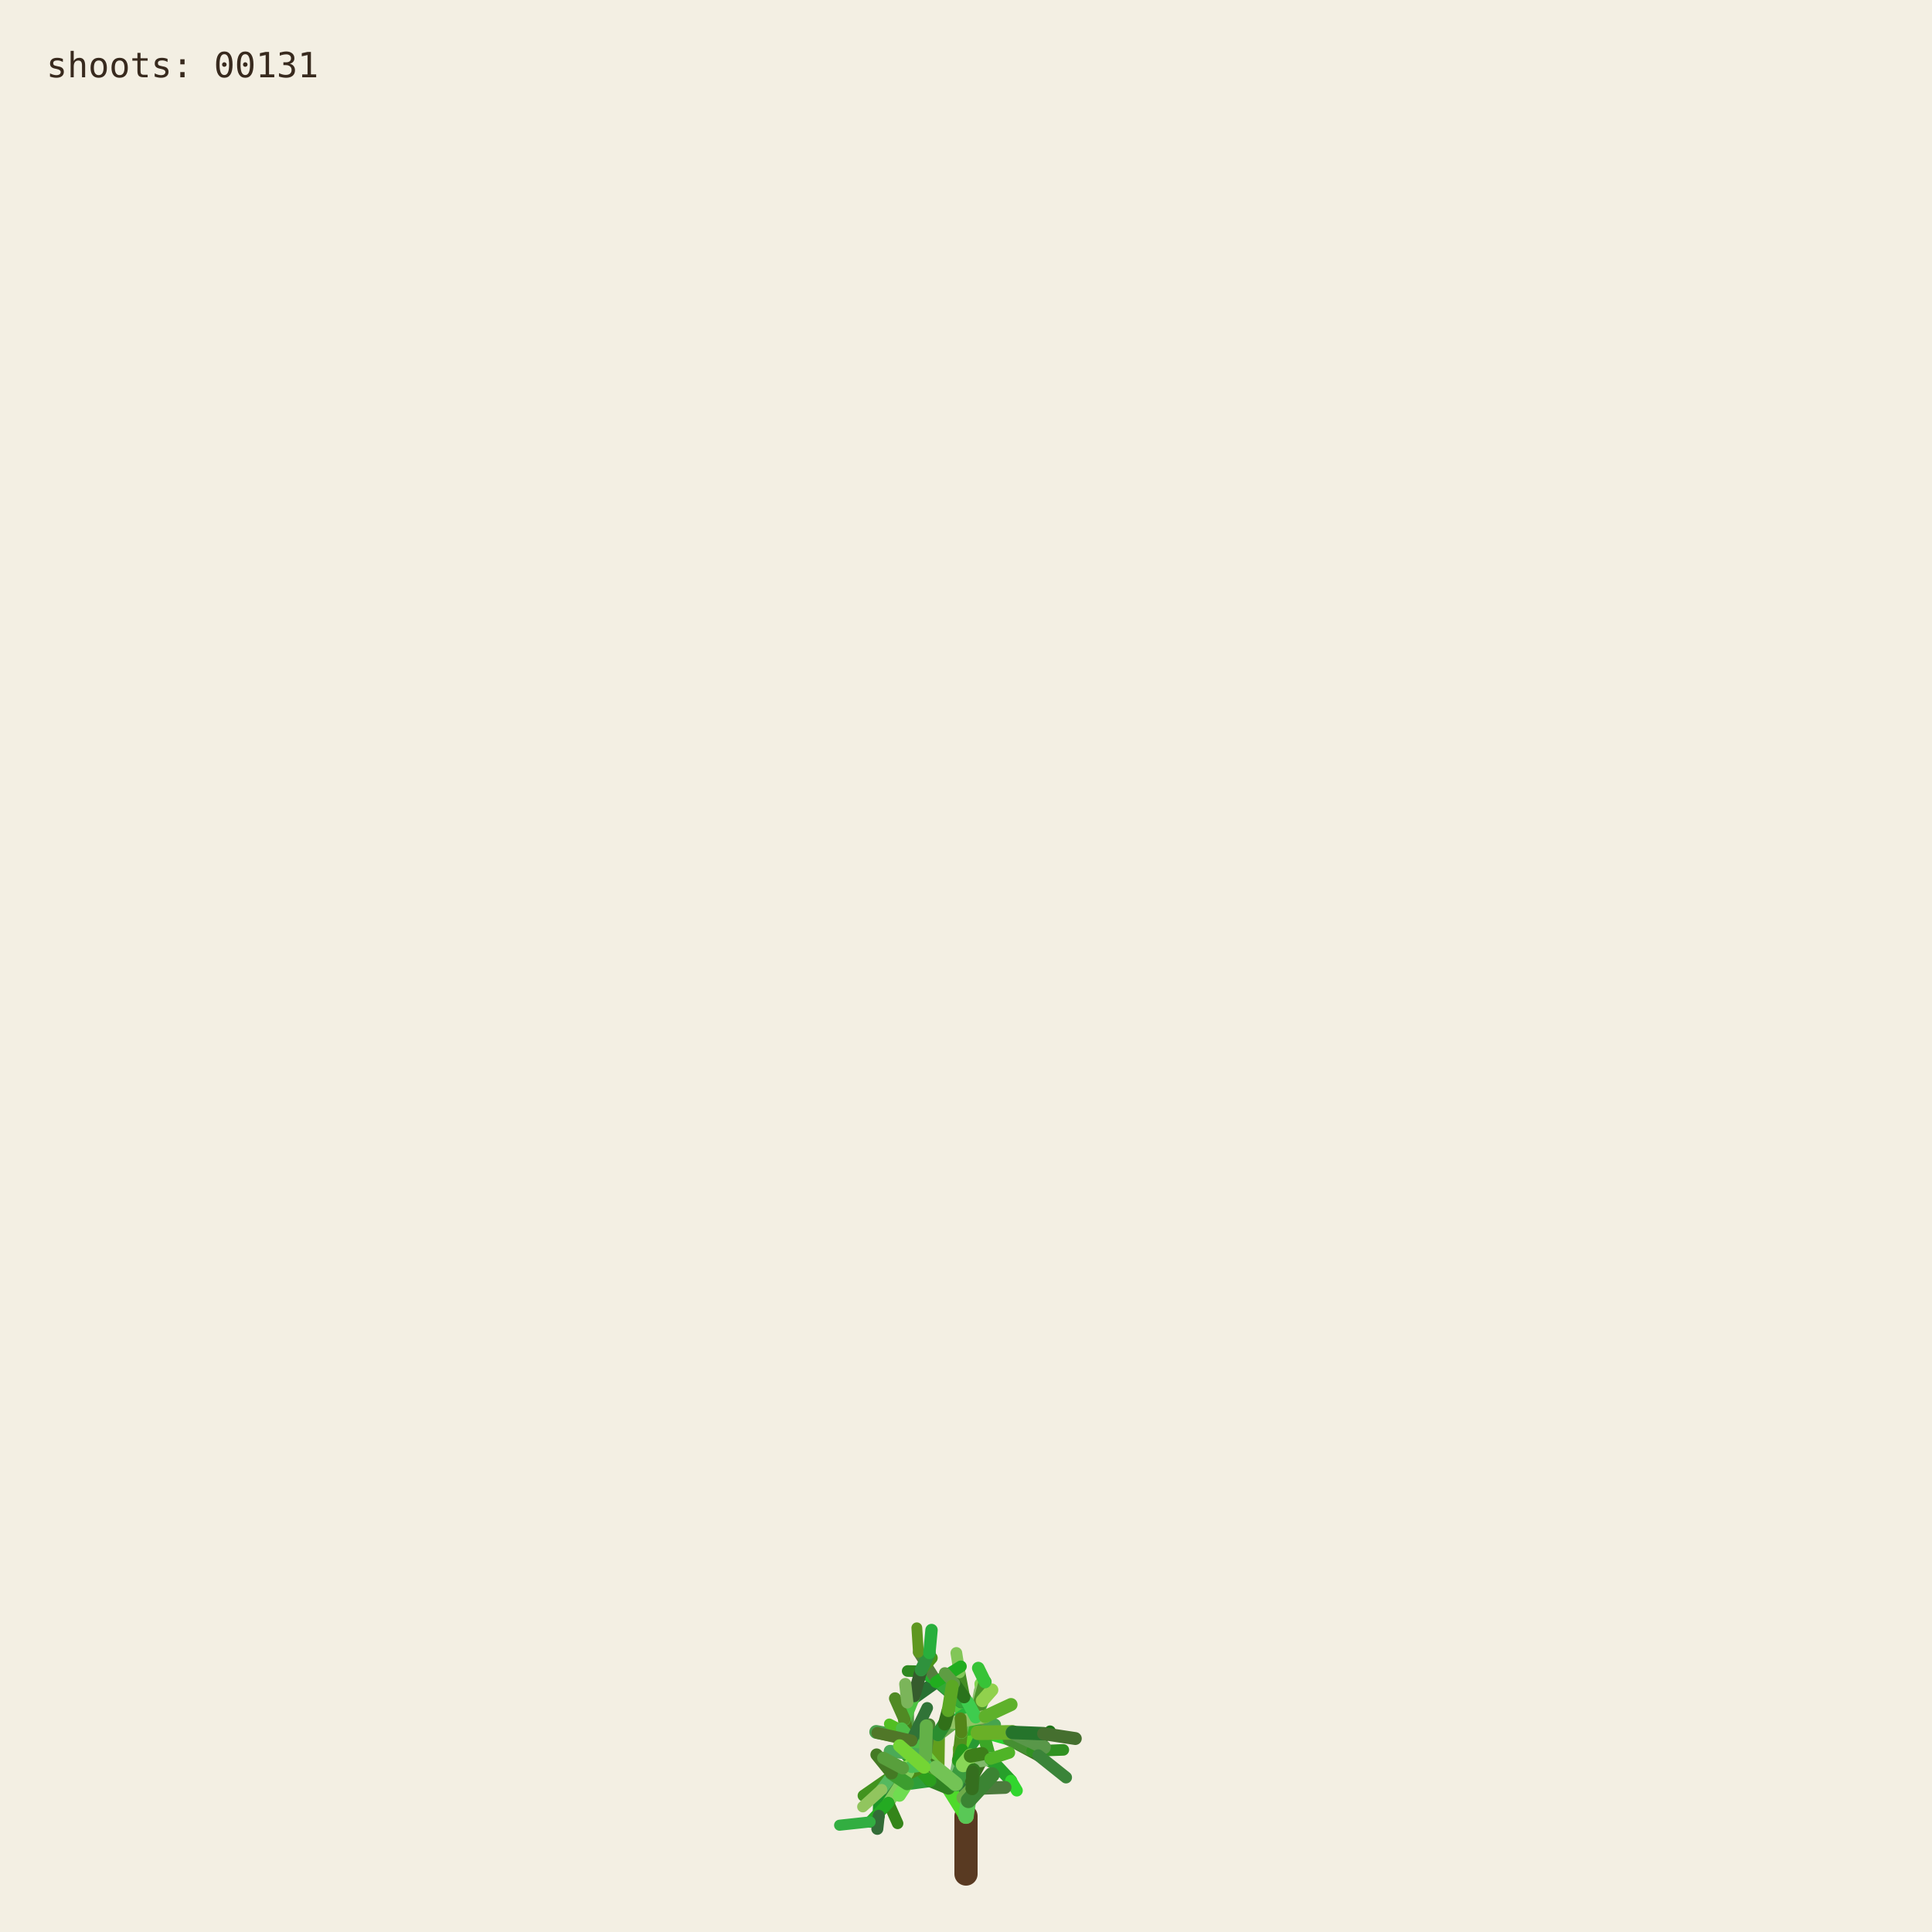
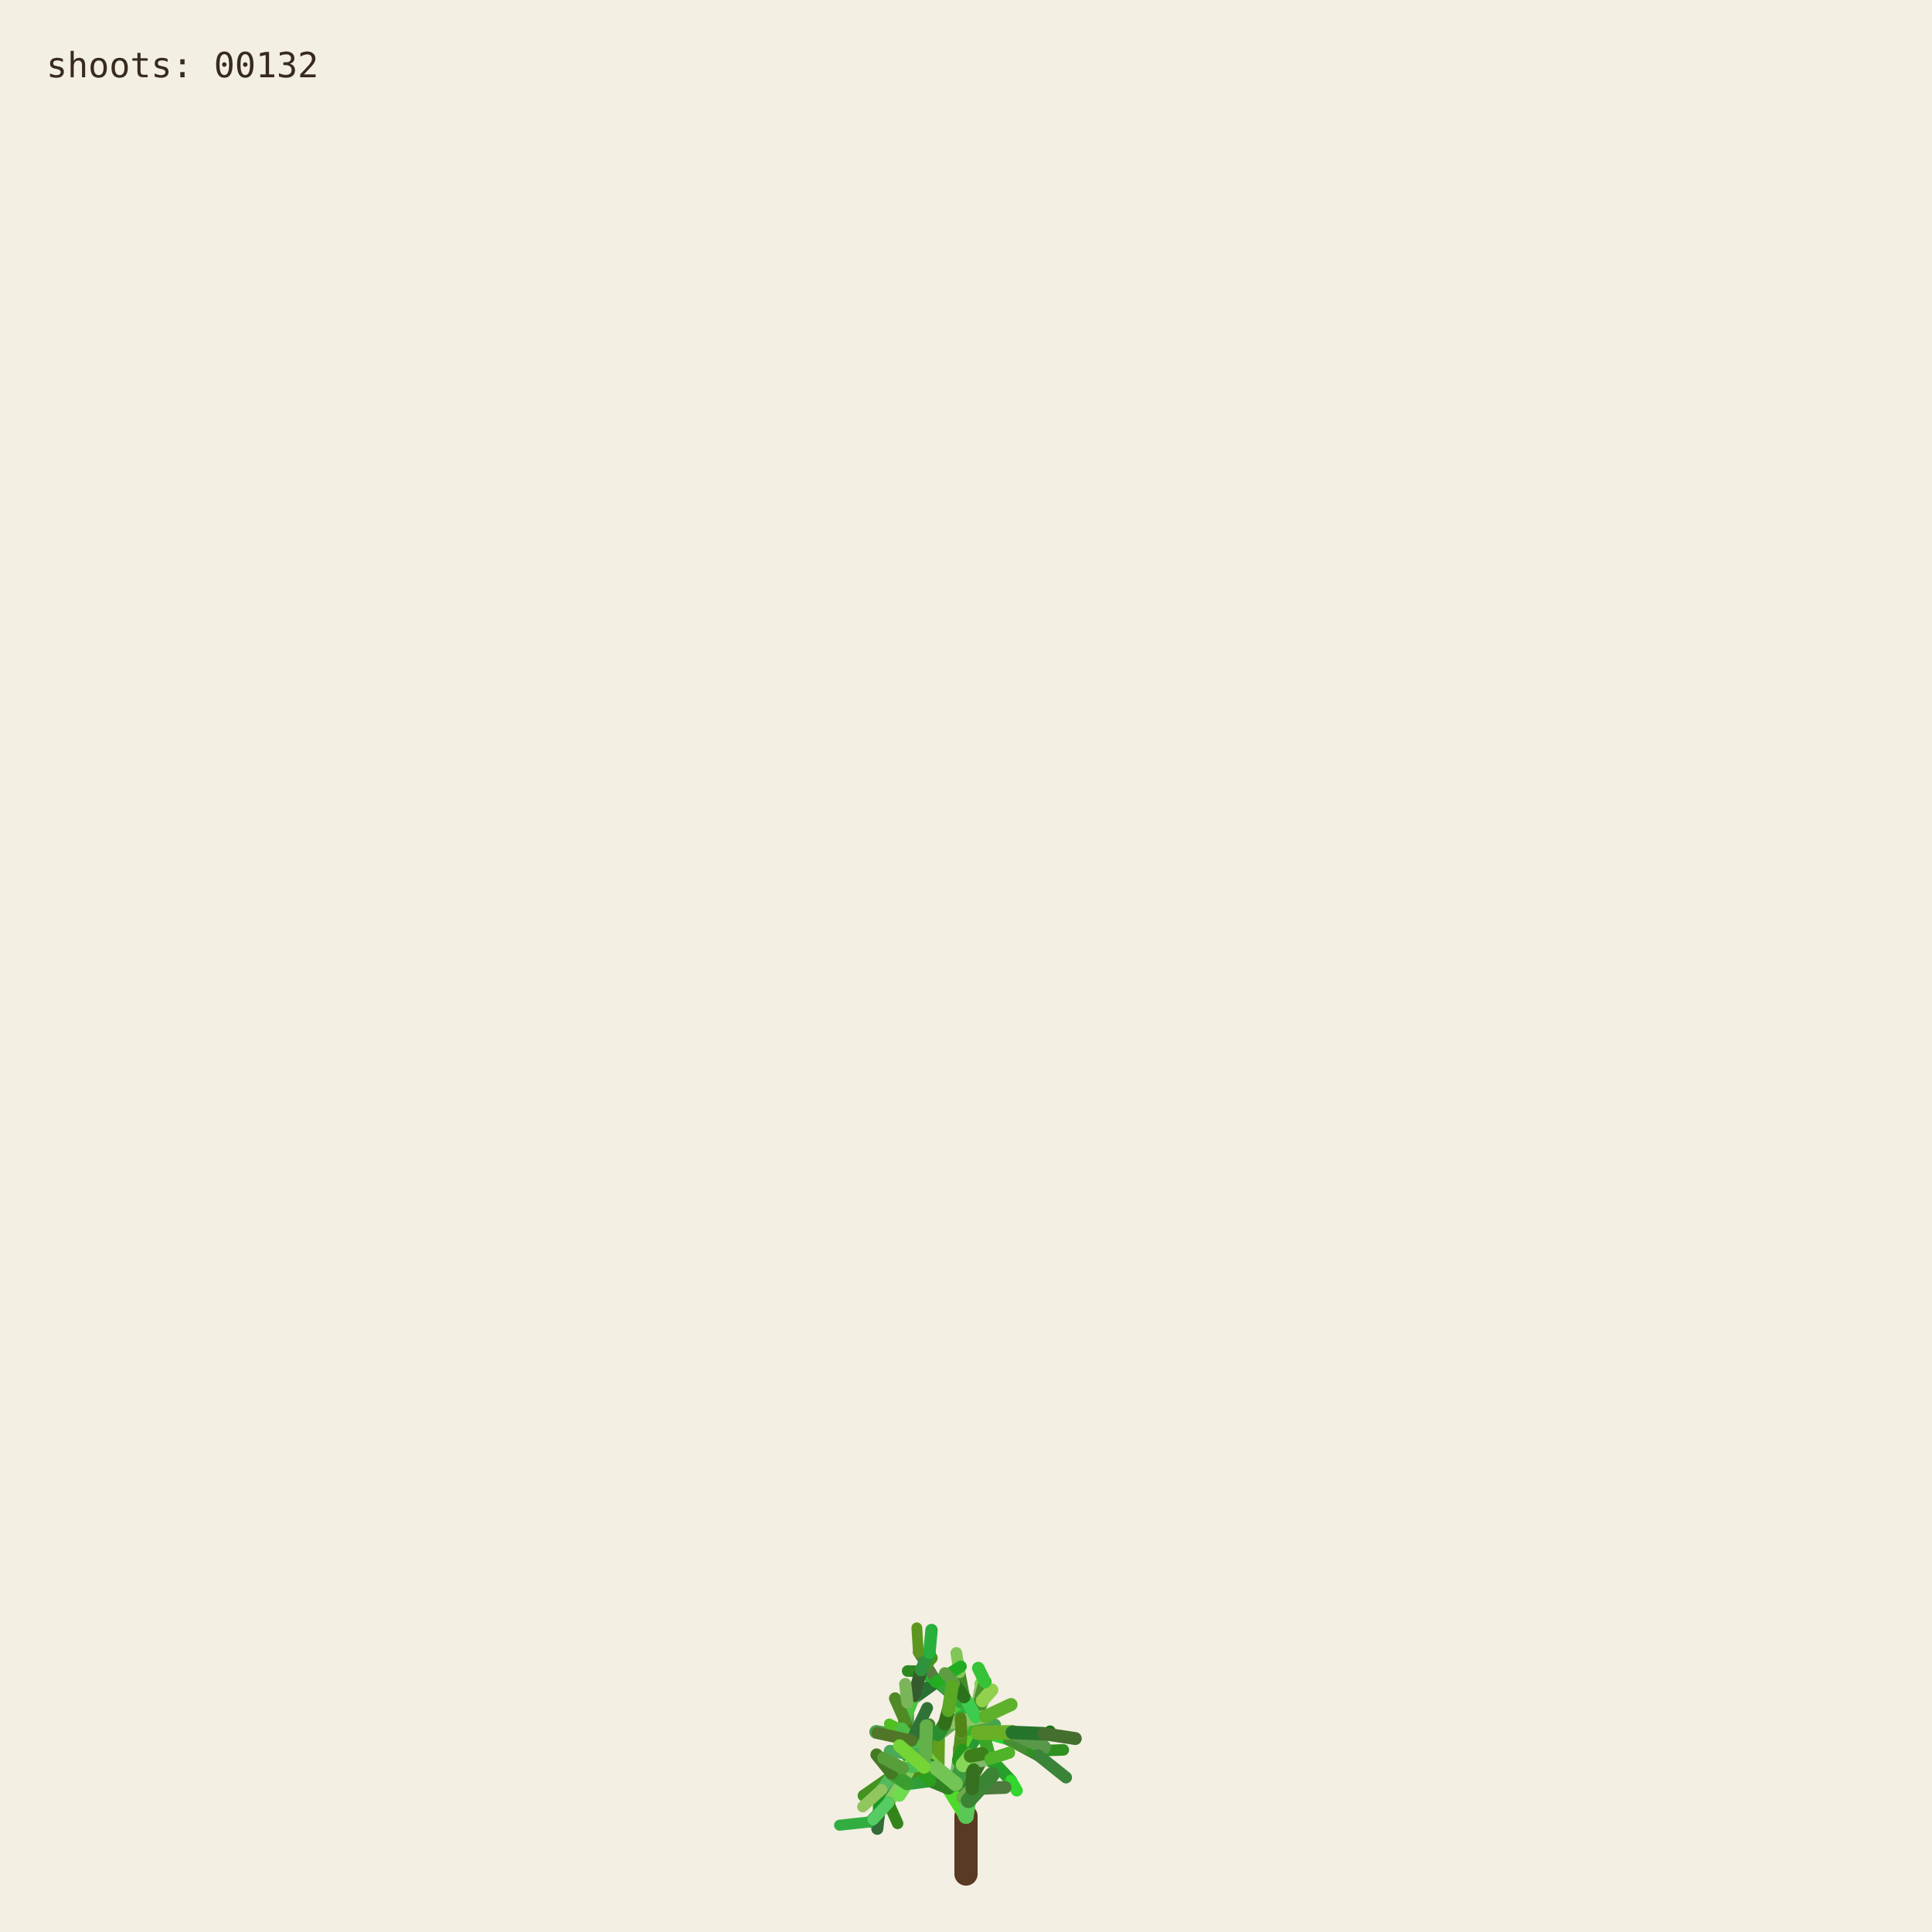
<svg xmlns="http://www.w3.org/2000/svg" viewBox="0 0 1000 1000" role="img" aria-labelledby="title desc">
  <rect width="1000" height="1000" fill="#f3efe3" />
  <g fill="none" stroke-linecap="round">
    <path d="M500 970 L500 940" stroke="#593a22" stroke-width="12" />
    <path d="M500.000 940.000 L494.591 923.254" stroke="hsl(89 50% 51%)" stroke-width="8.067" data-shoot="1" />
    <path d="M500.000 940.000 L498.548 930.480" stroke="hsl(108 42% 32%)" stroke-width="7.603" data-shoot="2" />
    <path d="M494.591 923.254 L485.237 916.016" stroke="hsl(129 39% 53%)" stroke-width="7.427" data-shoot="3" />
    <path d="M498.548 930.480 L502.606 920.794" stroke="hsl(125 41% 32%)" stroke-width="7.235" data-shoot="4" />
    <path d="M502.606 920.794 L496.770 905.343" stroke="hsl(93 34% 43%)" stroke-width="7.253" data-shoot="5" />
    <path d="M494.591 923.254 L497.365 909.040" stroke="hsl(116 35% 60%)" stroke-width="8.012" data-shoot="6" />
    <path d="M485.237 916.016 L485.497 897.710" stroke="hsl(89 69% 37%)" stroke-width="7.213" data-shoot="7" />
    <path d="M496.770 905.343 L501.215 895.004" stroke="hsl(92 66% 60%)" stroke-width="7.141" data-shoot="8" />
    <path d="M497.365 909.040 L506.164 896.866" stroke="hsl(126 59% 38%)" stroke-width="8.073" data-shoot="9" />
    <path d="M501.215 895.004 L510.832 888.548" stroke="hsl(91 35% 42%)" stroke-width="6.879" data-shoot="10" />
    <path d="M485.497 897.710 L493.416 891.622" stroke="hsl(104 36% 49%)" stroke-width="7.124" data-shoot="11" />
    <path d="M500.000 940.000 L490.927 925.443" stroke="hsl(108 70% 51%)" stroke-width="7.399" data-shoot="12" />
    <path d="M485.237 916.016 L479.157 913.325" stroke="hsl(112 69% 34%)" stroke-width="7.149" data-shoot="13" />
    <path d="M490.927 925.443 L481.351 921.527" stroke="hsl(111 58% 32%)" stroke-width="6.945" data-shoot="14" />
    <path d="M498.548 930.480 L503.173 925.799" stroke="hsl(98 40% 48%)" stroke-width="6.990" data-shoot="15" />
    <path d="M496.770 905.343 L505.035 888.845" stroke="hsl(101 68% 48%)" stroke-width="6.979" data-shoot="16" />
    <path d="M493.416 891.622 L508.817 896.643" stroke="hsl(128 70% 39%)" stroke-width="6.561" data-shoot="17" />
    <path d="M479.157 913.325 L469.750 899.500" stroke="hsl(95 57% 50%)" stroke-width="7.139" data-shoot="18" />
    <path d="M505.035 888.845 L508.436 880.301" stroke="hsl(98 53% 41%)" stroke-width="6.832" data-shoot="19" />
    <path d="M501.215 895.004 L501.550 888.479" stroke="hsl(112 68% 42%)" stroke-width="6.773" data-shoot="20" />
    <path d="M485.237 916.016 L479.029 908.697" stroke="hsl(100 57% 53%)" stroke-width="6.945" data-shoot="21" />
    <path d="M502.606 920.794 L496.127 911.207" stroke="hsl(123 62% 40%)" stroke-width="6.865" data-shoot="22" />
    <path d="M496.127 911.207 L497.635 896.782" stroke="hsl(93 65% 34%)" stroke-width="6.505" data-shoot="23" />
    <path d="M494.591 923.254 L500.793 909.571" stroke="hsl(113 71% 34%)" stroke-width="7.895" data-shoot="24" />
    <path d="M485.237 916.016 L479.462 917.793" stroke="hsl(99 66% 28%)" stroke-width="7.154" data-shoot="25" />
    <path d="M485.237 916.016 L473.231 912.147" stroke="hsl(93 38% 42%)" stroke-width="6.997" data-shoot="26" />
    <path d="M485.237 916.016 L473.737 913.680" stroke="hsl(114 35% 58%)" stroke-width="6.828" data-shoot="27" />
    <path d="M497.635 896.782 L497.395 881.015" stroke="hsl(110 56% 51%)" stroke-width="6.336" data-shoot="28" />
    <path d="M469.750 899.500 L453.522 896.436" stroke="hsl(121 37% 46%)" stroke-width="7.140" data-shoot="29" />
    <path d="M481.351 921.527 L469.530 923.105" stroke="hsl(126 55% 40%)" stroke-width="6.995" data-shoot="30" />
    <path d="M505.035 888.845 L499.035 878.436" stroke="hsl(88 42% 31%)" stroke-width="6.545" data-shoot="31" />
    <path d="M502.606 920.794 L507.653 911.330" stroke="hsl(99 57% 28%)" stroke-width="6.856" data-shoot="32" />
    <path d="M481.351 921.527 L478.279 914.724" stroke="hsl(122 35% 29%)" stroke-width="6.742" data-shoot="33" />
    <path d="M508.817 896.643 L522.168 900.369" stroke="hsl(122 67% 50%)" stroke-width="6.210" data-shoot="34" />
    <path d="M479.029 908.697 L477.185 899.261" stroke="hsl(124 64% 35%)" stroke-width="6.693" data-shoot="35" />
    <path d="M494.591 923.254 L498.563 913.442" stroke="hsl(122 45% 42%)" stroke-width="7.987" data-shoot="36" />
    <path d="M473.737 913.680 L467.283 915.265" stroke="hsl(125 60% 37%)" stroke-width="6.814" data-shoot="37" />
    <path d="M481.351 921.527 L469.226 908.135" stroke="hsl(113 69% 37%)" stroke-width="6.660" data-shoot="38" />
    <path d="M473.231 912.147 L461.374 919.424" stroke="hsl(100 70% 60%)" stroke-width="6.453" data-shoot="39" />
    <path d="M497.635 896.782 L500.334 886.420" stroke="hsl(108 47% 53%)" stroke-width="6.302" data-shoot="40" />
    <path d="M467.283 915.265 L455.168 929.331" stroke="hsl(120 40% 35%)" stroke-width="6.786" data-shoot="41" />
    <path d="M508.817 896.643 L512.869 911.725" stroke="hsl(110 63% 40%)" stroke-width="6.518" data-shoot="42" />
    <path d="M496.127 911.207 L497.987 905.795" stroke="hsl(115 70% 35%)" stroke-width="6.363" data-shoot="43" />
    <path d="M507.653 911.330 L512.674 910.357" stroke="hsl(104 36% 57%)" stroke-width="6.747" data-shoot="44" />
    <path d="M479.157 913.325 L470.181 917.185" stroke="hsl(95 64% 53%)" stroke-width="6.833" data-shoot="45" />
    <path d="M469.750 899.500 L469.633 881.151" stroke="hsl(111 38% 45%)" stroke-width="6.815" data-shoot="46" />
    <path d="M479.029 908.697 L480.879 892.655" stroke="hsl(102 44% 35%)" stroke-width="6.467" data-shoot="47" />
    <path d="M500.334 886.420 L507.457 881.593" stroke="hsl(118 47% 56%)" stroke-width="6.197" data-shoot="48" />
    <path d="M461.374 919.424 L446.935 929.431" stroke="hsl(102 65% 35%)" stroke-width="6.069" data-shoot="49" />
    <path d="M508.436 880.301 L507.585 871.602" stroke="hsl(97 61% 57%)" stroke-width="6.448" data-shoot="50" />
    <path d="M512.674 910.357 L523.304 921.702" stroke="hsl(122 61% 39%)" stroke-width="6.341" data-shoot="51" />
    <path d="M500.000 940.000 L501.279 931.882" stroke="hsl(118 51% 56%)" stroke-width="7.998" data-shoot="52" />
    <path d="M499.035 878.436 L496.590 865.625" stroke="hsl(103 58% 35%)" stroke-width="6.115" data-shoot="53" />
    <path d="M485.497 897.710 L488.970 892.287" stroke="hsl(123 54% 36%)" stroke-width="7.087" data-shoot="54" />
    <path d="M496.590 865.625 L495.009 855.557" stroke="hsl(97 49% 56%)" stroke-width="6.061" data-shoot="55" />
    <path d="M469.633 881.151 L484.418 870.623" stroke="hsl(128 48% 30%)" stroke-width="6.659" data-shoot="56" />
    <path d="M485.237 916.016 L477.752 911.974" stroke="hsl(90 58% 50%)" stroke-width="6.898" data-shoot="57" />
    <path d="M498.563 913.442 L502.383 908.863" stroke="hsl(97 61% 59%)" stroke-width="7.688" data-shoot="58" />
    <path d="M479.157 913.325 L464.639 921.037" stroke="hsl(94 69% 32%)" stroke-width="6.531" data-shoot="59" />
    <path d="M478.279 914.724 L471.794 900.929" stroke="hsl(117 71% 29%)" stroke-width="6.231" data-shoot="60" />
    <path d="M522.168 900.369 L536.734 901.964" stroke="hsl(111 46% 60%)" stroke-width="6.038" data-shoot="61" />
    <path d="M471.794 900.929 L465.848 895.170" stroke="hsl(103 40% 56%)" stroke-width="5.768" data-shoot="62" />
    <path d="M469.750 899.500 L468.128 889.982" stroke="hsl(93 64% 30%)" stroke-width="6.667" data-shoot="63" />
    <path d="M477.185 899.261 L475.657 893.582" stroke="hsl(113 52% 40%)" stroke-width="6.319" data-shoot="64" />
    <path d="M479.029 908.697 L474.737 903.891" stroke="hsl(93 52% 43%)" stroke-width="6.709" data-shoot="65" />
    <path d="M523.304 921.702 L526.314 926.781" stroke="hsl(119 67% 51%)" stroke-width="6.166" data-shoot="66" />
    <path d="M505.035 888.845 L507.387 875.338" stroke="hsl(96 40% 59%)" stroke-width="6.739" data-shoot="67" />
    <path d="M522.168 900.369 L537.413 908.545" stroke="hsl(99 61% 27%)" stroke-width="6.155" data-shoot="68" />
    <path d="M497.395 881.015 L483.011 868.683" stroke="hsl(129 53% 36%)" stroke-width="6.314" data-shoot="69" />
    <path d="M522.168 900.369 L534.219 906.339" stroke="hsl(108 48% 38%)" stroke-width="6.199" data-shoot="70" />
    <path d="M493.416 891.622 L507.262 882.093" stroke="hsl(127 63% 43%)" stroke-width="6.826" data-shoot="71" />
    <path d="M502.383 908.863 L508.238 907.761" stroke="hsl(99 66% 30%)" stroke-width="7.032" data-shoot="72" />
    <path d="M508.817 896.643 L514.829 892.790" stroke="hsl(125 40% 46%)" stroke-width="6.585" data-shoot="73" />
    <path d="M468.128 889.982 L473.133 877.764" stroke="hsl(115 52% 51%)" stroke-width="6.671" data-shoot="74" />
    <path d="M465.848 895.170 L460.313 892.280" stroke="hsl(102 70% 44%)" stroke-width="5.549" data-shoot="75" />
    <path d="M468.128 889.982 L463.284 879.089" stroke="hsl(94 59% 34%)" stroke-width="6.302" data-shoot="76" />
    <path d="M461.374 919.424 L456.357 926.300" stroke="hsl(126 42% 53%)" stroke-width="6.125" data-shoot="77" />
    <path d="M483.011 868.683 L476.458 865.059" stroke="hsl(124 68% 42%)" stroke-width="6.199" data-shoot="78" />
    <path d="M455.168 929.331 L454.837 939.862" stroke="hsl(125 68% 35%)" stroke-width="6.316" data-shoot="79" />
    <path d="M534.219 906.339 L550.383 905.736" stroke="hsl(112 63% 35%)" stroke-width="5.969" data-shoot="80" />
    <path d="M470.181 917.185 L459.860 933.116" stroke="hsl(100 53% 58%)" stroke-width="6.224" data-shoot="81" />
    <path d="M497.395 881.015 L484.197 869.260" stroke="hsl(122 53% 43%)" stroke-width="5.862" data-shoot="82" />
    <path d="M536.734 901.964 L543.504 896.023" stroke="hsl(116 68% 27%)" stroke-width="5.871" data-shoot="83" />
    <path d="M476.458 865.059 L469.801 864.922" stroke="hsl(112 62% 33%)" stroke-width="6.006" data-shoot="84" />
    <path d="M506.164 896.866 L524.059 896.699" stroke="hsl(91 64% 42%)" stroke-width="7.575" data-shoot="85" />
    <path d="M485.237 916.016 L472.910 908.590" stroke="hsl(102 57% 31%)" stroke-width="6.875" data-shoot="86" />
    <path d="M469.530 923.105 L465.520 929.278" stroke="hsl(107 67% 59%)" stroke-width="6.616" data-shoot="87" />
    <path d="M505.035 888.845 L509.868 870.612" stroke="hsl(101 57% 37%)" stroke-width="6.791" data-shoot="88" />
    <path d="M493.416 891.622 L509.951 888.485" stroke="hsl(92 44% 58%)" stroke-width="6.812" data-shoot="89" />
    <path d="M503.173 925.799 L520.191 925.155" stroke="hsl(105 34% 36%)" stroke-width="6.682" data-shoot="90" />
    <path d="M474.737 903.891 L466.772 894.583" stroke="hsl(116 48% 51%)" stroke-width="6.158" data-shoot="91" />
    <path d="M484.197 869.260 L475.358 855.233" stroke="hsl(100 34% 37%)" stroke-width="5.647" data-shoot="92" />
    <path d="M505.035 888.845 L500.829 880.951" stroke="hsl(127 58% 52%)" stroke-width="6.474" data-shoot="93" />
    <path d="M479.157 913.325 L471.905 914.367" stroke="hsl(125 48% 52%)" stroke-width="6.716" data-shoot="94" />
    <path d="M501.279 931.882 L513.403 918.671" stroke="hsl(114 44% 36%)" stroke-width="7.978" data-shoot="95" />
    <path d="M524.059 896.699 L540.269 904.338" stroke="hsl(108 35% 44%)" stroke-width="7.297" data-shoot="96" />
    <path d="M524.059 896.699 L540.170 897.356" stroke="hsl(125 52% 30%)" stroke-width="6.964" data-shoot="97" />
    <path d="M497.635 896.782 L497.191 889.399" stroke="hsl(88 69% 31%)" stroke-width="6.119" data-shoot="98" />
    <path d="M508.436 880.301 L513.376 874.721" stroke="hsl(89 59% 56%)" stroke-width="6.732" data-shoot="99" />
    <path d="M469.530 923.105 L461.520 917.825" stroke="hsl(113 54% 40%)" stroke-width="7.033" data-shoot="100" />
    <path d="M473.133 877.764 L476.780 864.372" stroke="hsl(110 34% 27%)" stroke-width="6.596" data-shoot="101" />
    <path d="M471.794 900.929 L479.914 884.001" stroke="hsl(126 41% 32%)" stroke-width="6.024" data-shoot="102" />
    <path d="M512.674 910.357 L522.333 907.203" stroke="hsl(103 64% 43%)" stroke-width="6.219" data-shoot="103" />
    <path d="M509.868 870.612 L506.361 863.395" stroke="hsl(120 56% 49%)" stroke-width="6.521" data-shoot="104" />
    <path d="M540.170 897.356 L556.575 899.863" stroke="hsl(100 40% 31%)" stroke-width="6.676" data-shoot="105" />
    <path d="M459.860 933.116 L464.616 943.790" stroke="hsl(105 68% 31%)" stroke-width="5.925" data-shoot="106" />
    <path d="M461.520 917.825 L453.738 908.211" stroke="hsl(98 54% 31%)" stroke-width="6.452" data-shoot="107" />
    <path d="M509.951 888.485 L523.296 882.278" stroke="hsl(97 61% 43%)" stroke-width="6.765" data-shoot="108" />
    <path d="M479.029 908.697 L460.671 906.383" stroke="hsl(128 39% 48%)" stroke-width="6.494" data-shoot="109" />
    <path d="M469.633 881.151 L468.563 871.658" stroke="hsl(98 38% 53%)" stroke-width="6.301" data-shoot="110" />
    <path d="M456.357 926.300 L446.582 935.154" stroke="hsl(90 47% 57%)" stroke-width="5.838" data-shoot="111" />
    <path d="M488.970 892.287 L490.829 885.358" stroke="hsl(104 63% 27%)" stroke-width="6.888" data-shoot="112" />
    <path d="M499.035 878.436 L493.946 871.238" stroke="hsl(110 61% 28%)" stroke-width="6.405" data-shoot="113" />
    <path d="M503.173 925.799 L503.949 916.037" stroke="hsl(108 61% 30%)" stroke-width="6.764" data-shoot="114" />
    <path d="M484.418 870.623 L497.330 862.535" stroke="hsl(119 70% 40%)" stroke-width="6.117" data-shoot="115" />
    <path d="M476.780 864.372 L482.198 858.124" stroke="hsl(97 71% 34%)" stroke-width="6.331" data-shoot="116" />
    <path d="M459.860 933.116 L450.375 943.022" stroke="hsl(119 67% 40%)" stroke-width="6.054" data-shoot="117" />
    <path d="M537.413 908.545 L551.771 920.000" stroke="hsl(119 40% 37%)" stroke-width="6.202" data-shoot="118" />
    <path d="M476.780 864.372 L481.041 855.578" stroke="hsl(128 51% 38%)" stroke-width="6.621" data-shoot="119" />
    <path d="M475.358 855.233 L474.548 842.544" stroke="hsl(89 65% 36%)" stroke-width="5.593" data-shoot="120" />
    <path d="M479.029 908.697 L479.467 893.313" stroke="hsl(105 42% 49%)" stroke-width="6.799" data-shoot="121" />
    <path d="M494.591 923.254 L484.466 914.996" stroke="hsl(104 48% 55%)" stroke-width="7.531" data-shoot="122" />
    <path d="M503.173 925.799 L503.396 917.056" stroke="hsl(104 56% 28%)" stroke-width="6.644" data-shoot="123" />
    <path d="M493.946 871.238 L489.038 865.959" stroke="hsl(102 40% 44%)" stroke-width="6.042" data-shoot="124" />
    <path d="M467.283 915.265 L457.242 909.920" stroke="hsl(103 45% 43%)" stroke-width="6.457" data-shoot="125" />
    <path d="M471.794 900.929 L454.133 896.956" stroke="hsl(89 50% 31%)" stroke-width="6.180" data-shoot="126" />
    <path d="M454.837 939.862 L454.096 946.606" stroke="hsl(125 36% 31%)" stroke-width="6.220" data-shoot="127" />
    <path d="M481.041 855.578 L482.155 843.709" stroke="hsl(129 63% 42%)" stroke-width="6.417" data-shoot="128" />
    <path d="M490.829 885.358 L492.861 872.817" stroke="hsl(95 65% 40%)" stroke-width="6.754" data-shoot="129" />
    <path d="M478.279 914.724 L465.635 903.587" stroke="hsl(96 66% 52%)" stroke-width="6.672" data-shoot="130" />
    <path d="M450.375 943.022 L434.576 944.722" stroke="hsl(127 55% 44%)" stroke-width="5.725" data-shoot="131" />
+     <path d="M459.860 933.116 L451.962 941.801" stroke="hsl(127 54% 57%)" stroke-width="5.888" data-shoot="132" />
  </g>
-   <text x="24" y="40" font-family="monospace" font-size="18" fill="#382a1e">shoots: 00131</text>
+   <text x="24" y="40" font-family="monospace" font-size="18" fill="#382a1e">shoots: 00132</text>
</svg>
